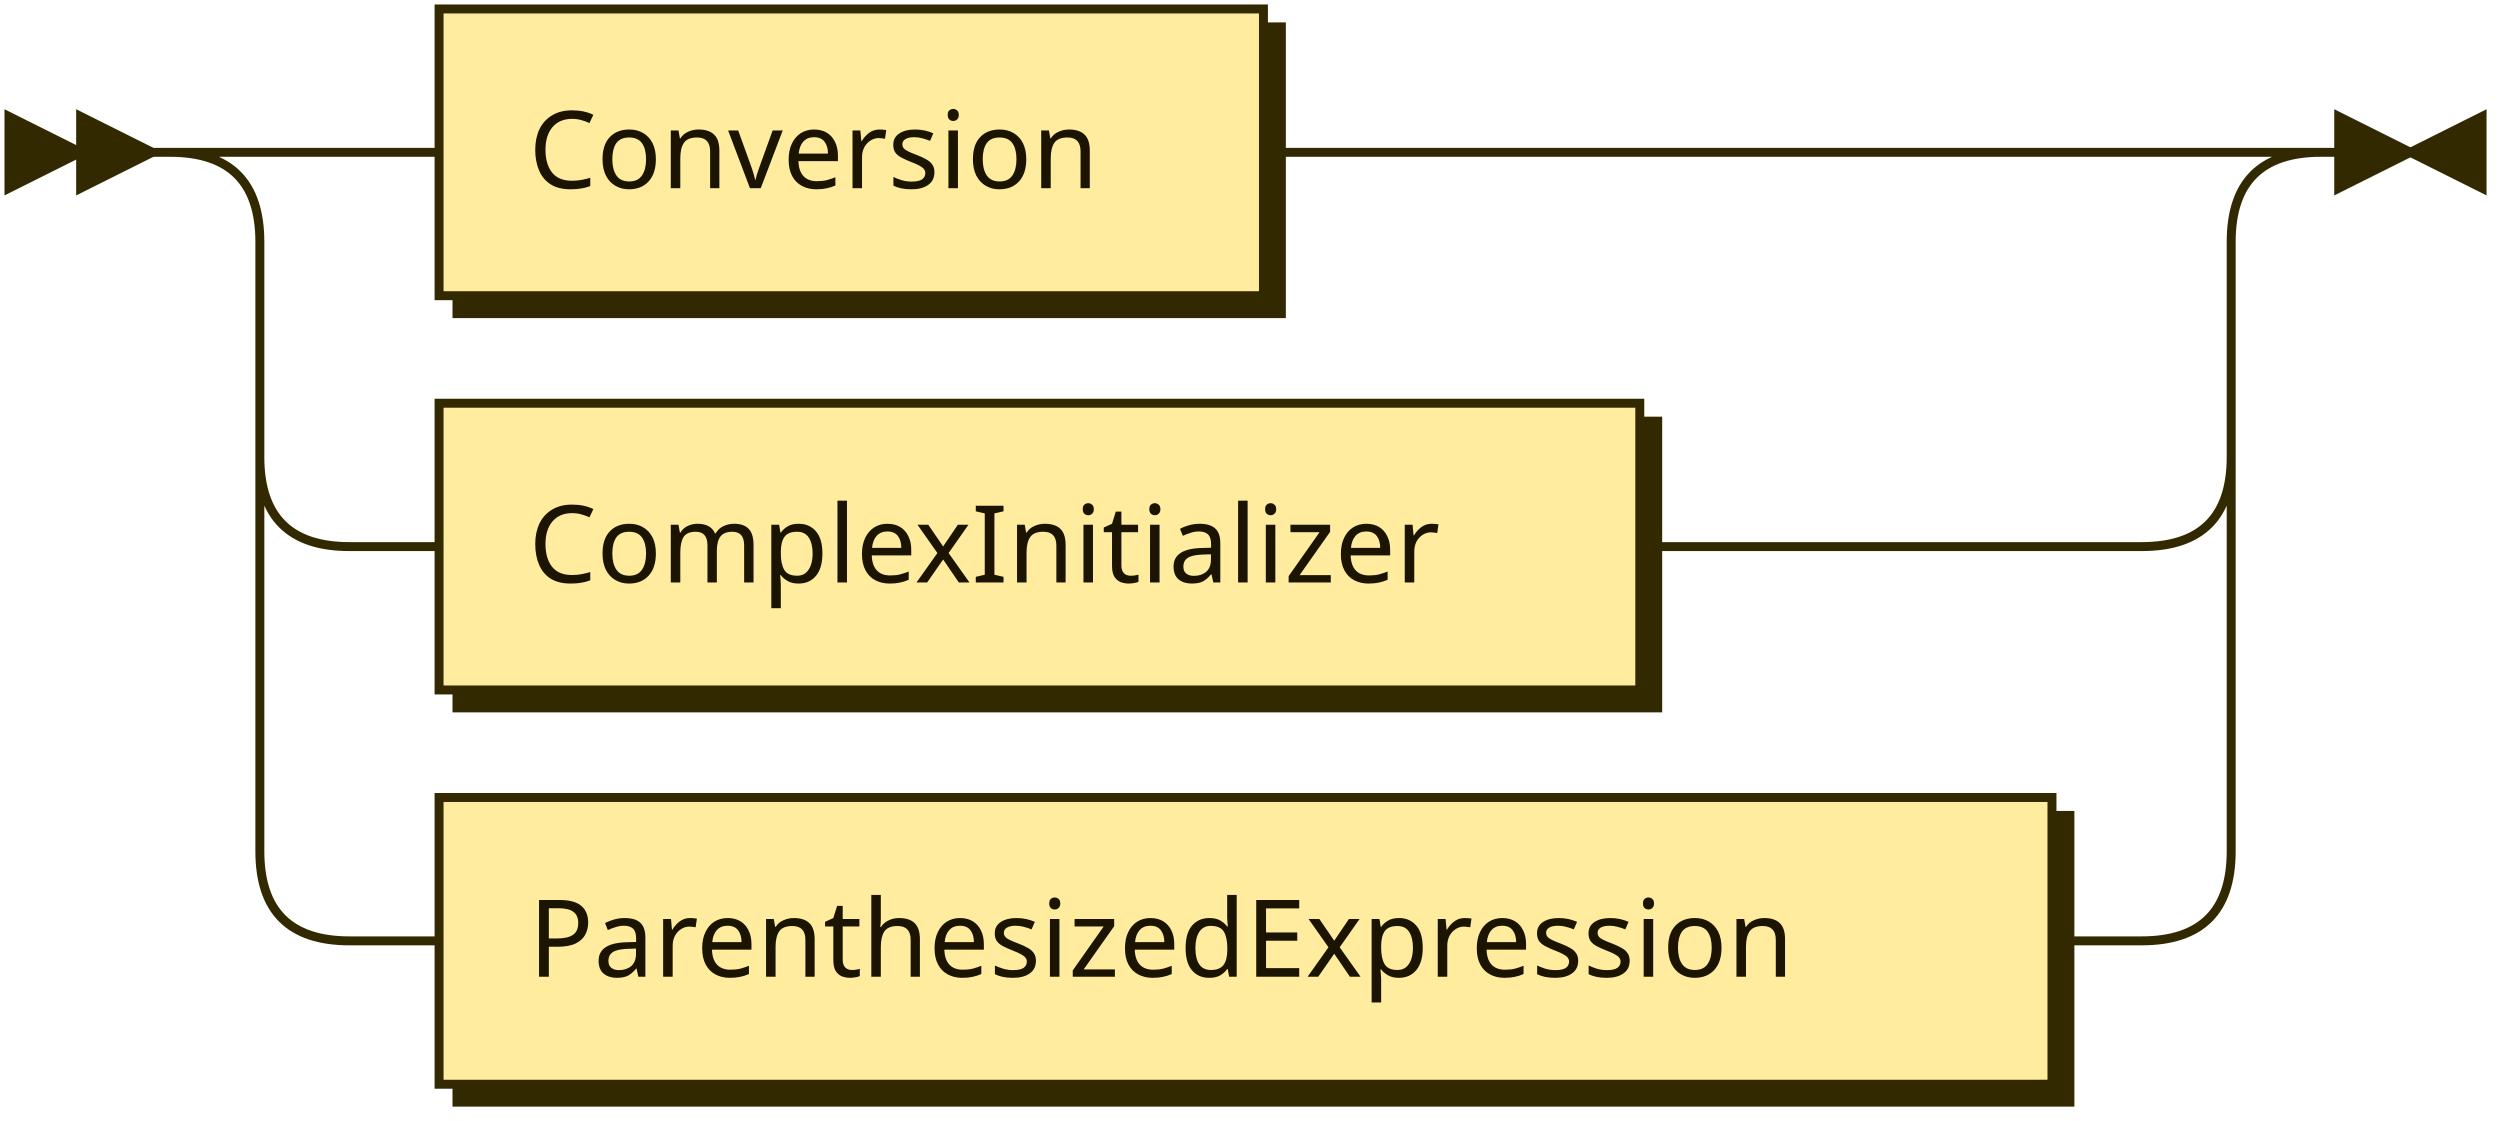
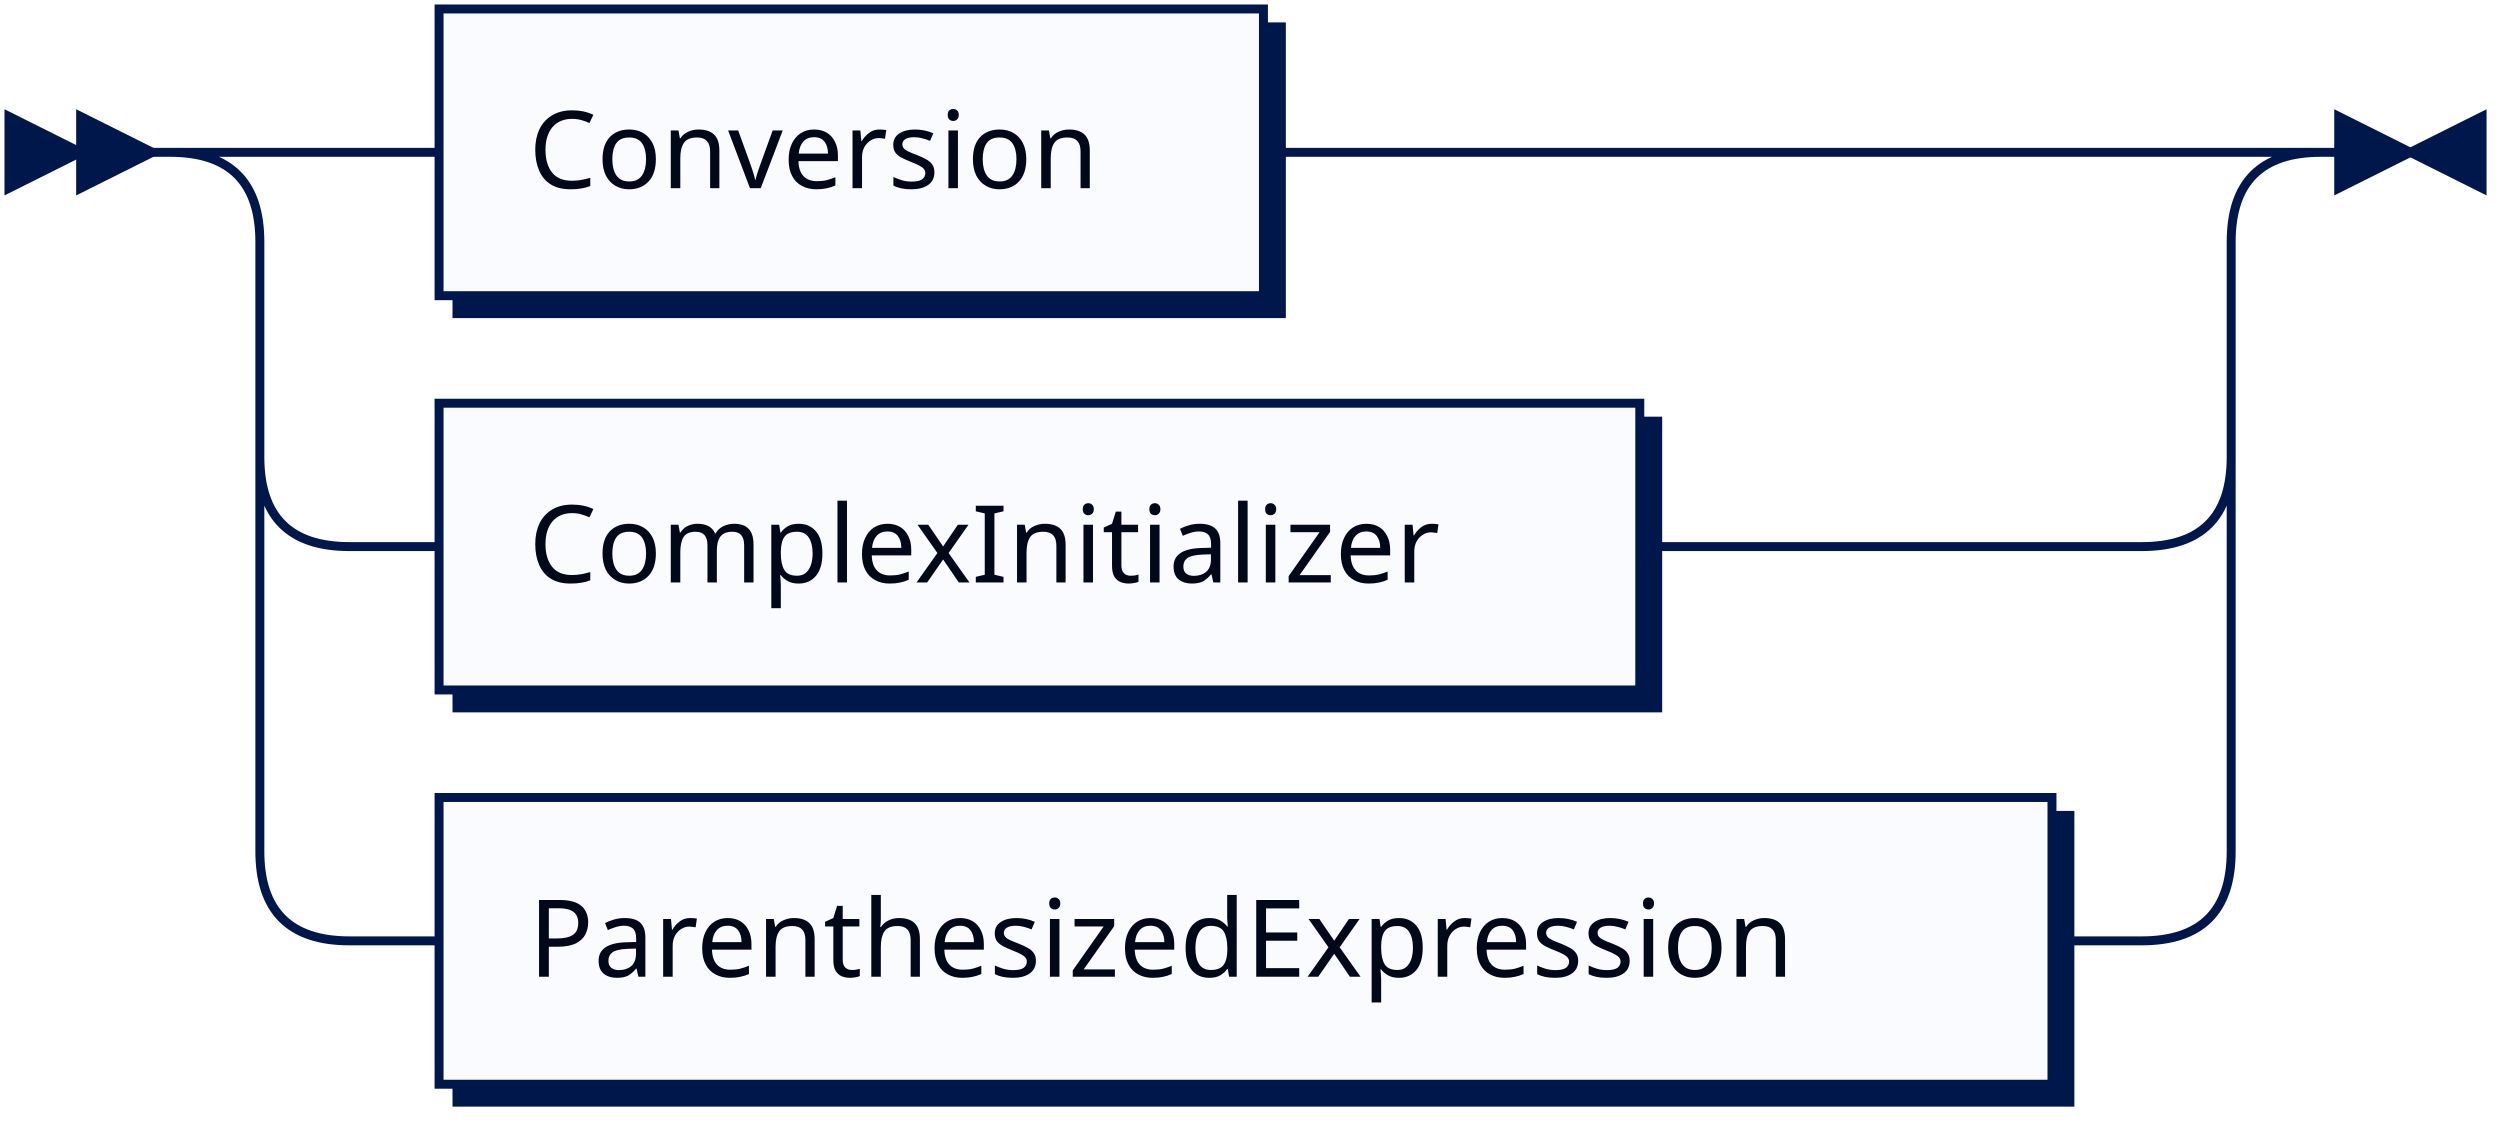
<svg xmlns="http://www.w3.org/2000/svg" xmlns:xlink="http://www.w3.org/1999/xlink" width="279" height="125">
  <defs>
    <style type="text/css">
    @namespace "http://www.w3.org/2000/svg";
-     .line                 {fill: none; stroke: #332900; stroke-width: 1;}
-     .bold-line            {stroke: #141000; shape-rendering: crispEdges; stroke-width: 2;}
-     .thin-line            {stroke: #1F1800; shape-rendering: crispEdges}
-     .filled               {fill: #332900; stroke: none;}
+     .line                 {fill: none; stroke: #00174B; stroke-width: 1;}
+     .bold-line            {stroke: #000614; shape-rendering: crispEdges; stroke-width: 2;}
+     .thin-line            {stroke: #00091F; shape-rendering: crispEdges}
+     .filled               {fill: #00174B; stroke: none;}
    text.terminal         {font-family: Verdana, Sans-serif;
                            font-size: 12px;
-                             fill: #141000;
+                             fill: #000614;
                            font-weight: bold;
                          }
    text.nonterminal      {font-family: Verdana, Sans-serif;
                            font-size: 12px;
-                             fill: #1A1400;
+                             fill: #00081A;
                            font-weight: normal;
                          }
    text.regexp           {font-family: Verdana, Sans-serif;
                            font-size: 12px;
-                             fill: #1F1800;
+                             fill: #00091F;
                            font-weight: normal;
                          }
-     rect, circle, polygon {fill: #332900; stroke: #332900;}
-     rect.terminal         {fill: #FFDB4D; stroke: #332900; stroke-width: 1;}
-     rect.nonterminal      {fill: #FFEC9E; stroke: #332900; stroke-width: 1;}
+     rect, circle, polygon {fill: #00174B; stroke: #00174B;}
+     rect.terminal         {fill: #F5F8FF; stroke: #00174B; stroke-width: 1;}
+     rect.nonterminal      {fill: #FAFBFF; stroke: #00174B; stroke-width: 1;}
    rect.text             {fill: none; stroke: none;}
-     polygon.regexp        {fill: #FFF4C7; stroke: #332900; stroke-width: 1;}
+     polygon.regexp        {fill: #FCFDFF; stroke: #00174B; stroke-width: 1;}
  </style>
  </defs>
  <polygon points="9 17 1 13 1 21" />
  <polygon points="17 17 9 13 9 21" />
  <a xlink:href="#Conversion" xlink:title="Conversion">
    <rect x="51" y="3" width="92" height="32" />
    <rect x="49" y="1" width="92" height="32" class="nonterminal" />
    <text class="nonterminal" x="59" y="21">Conversion</text>
  </a>
  <a xlink:href="#ComplexInitializer" xlink:title="ComplexInitializer">
    <rect x="51" y="47" width="134" height="32" />
    <rect x="49" y="45" width="134" height="32" class="nonterminal" />
    <text class="nonterminal" x="59" y="65">ComplexInitializer</text>
  </a>
  <a xlink:href="#ParenthesizedExpression" xlink:title="ParenthesizedExpression">
    <rect x="51" y="91" width="180" height="32" />
    <rect x="49" y="89" width="180" height="32" class="nonterminal" />
    <text class="nonterminal" x="59" y="109">ParenthesizedExpression</text>
  </a>
  <path class="line" d="m17 17 h2 m20 0 h10 m92 0 h10 m0 0 h88 m-220 0 h20 m200 0 h20 m-240 0 q10 0 10 10 m220 0 q0 -10 10 -10 m-230 10 v24 m220 0 v-24 m-220 24 q0 10 10 10 m200 0 q10 0 10 -10 m-210 10 h10 m134 0 h10 m0 0 h46 m-210 -10 v20 m220 0 v-20 m-220 20 v24 m220 0 v-24 m-220 24 q0 10 10 10 m200 0 q10 0 10 -10 m-210 10 h10 m180 0 h10 m23 -88 h-3" />
  <polygon points="269 17 277 13 277 21" />
  <polygon points="269 17 261 13 261 21" />
</svg>
